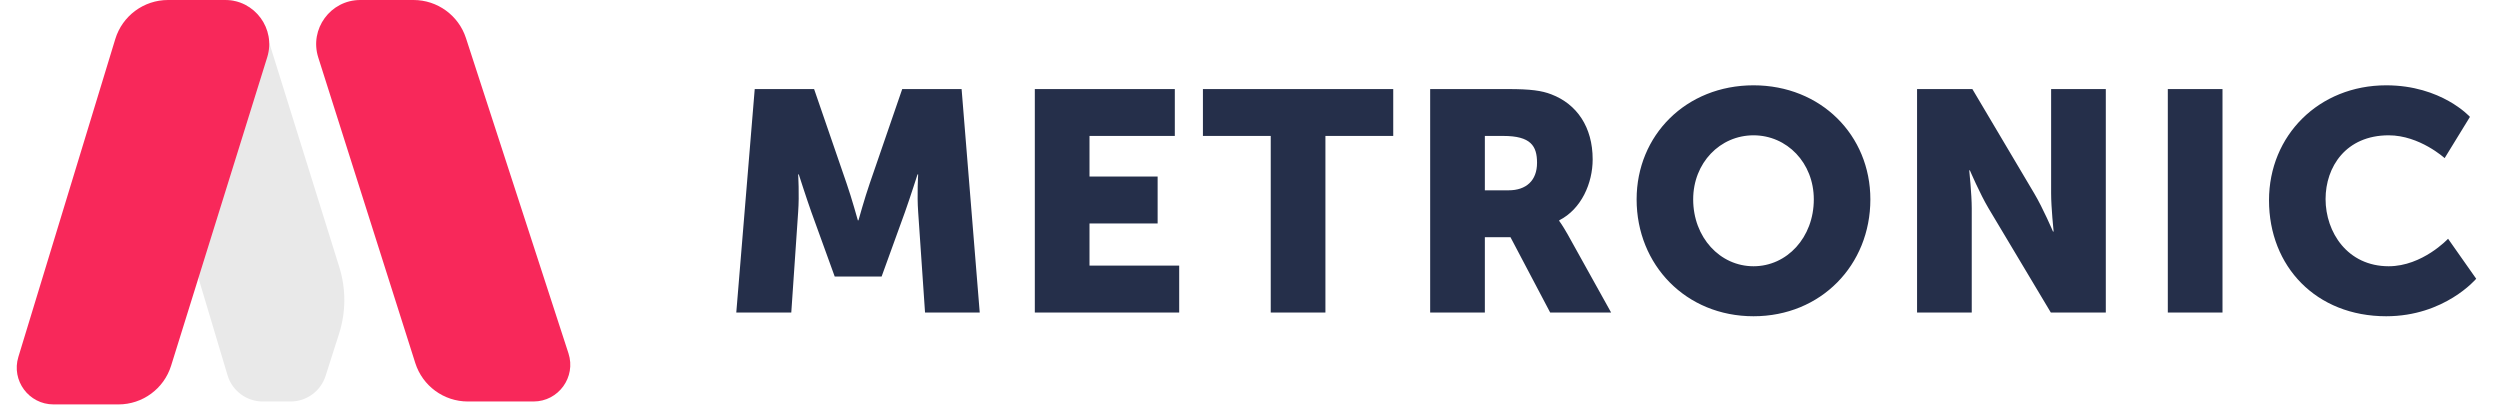
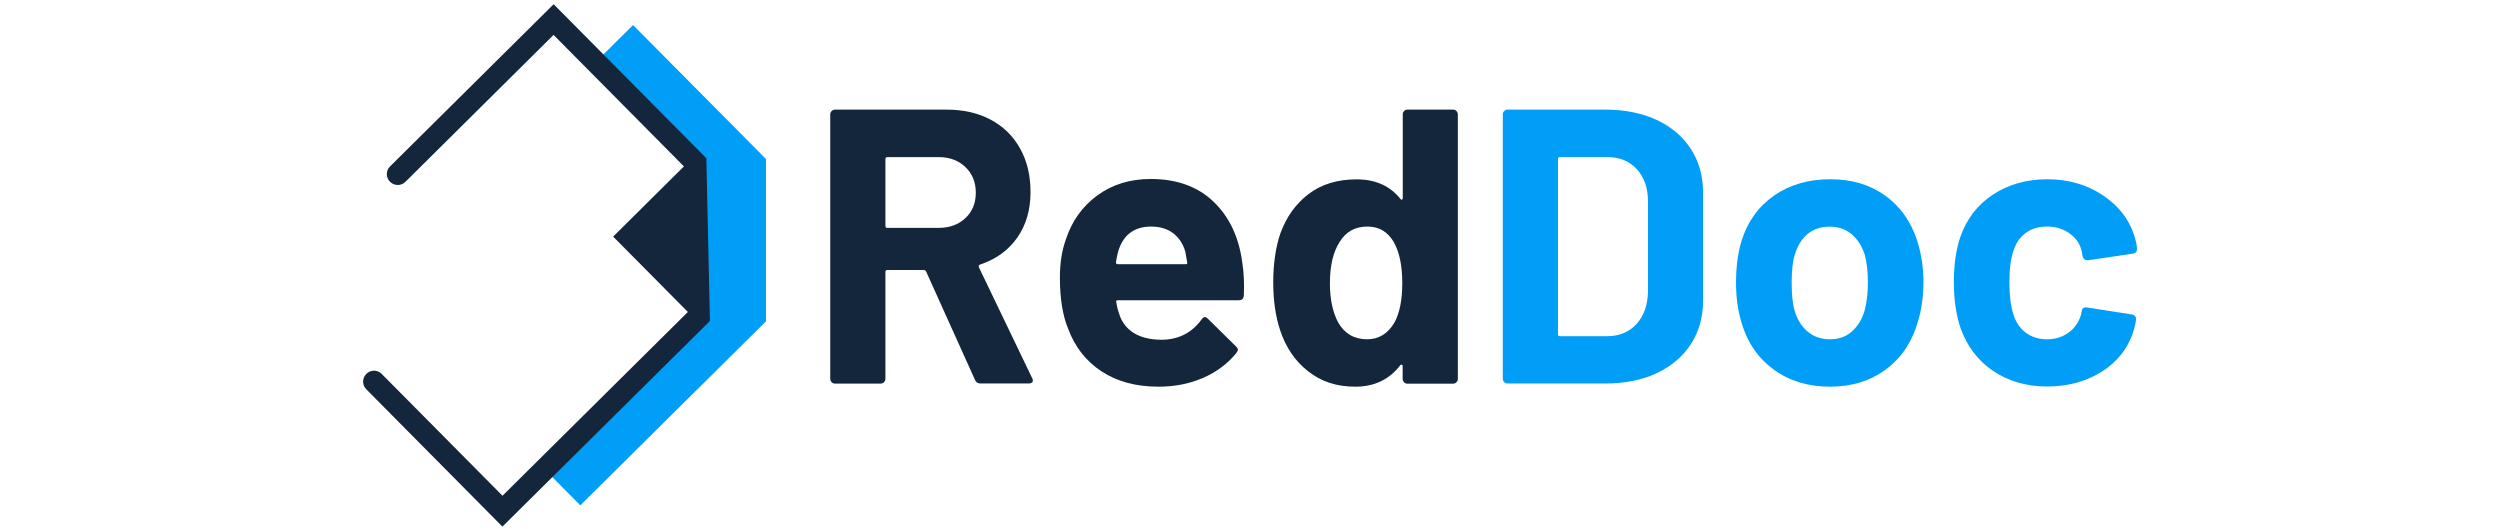
- <svg xmlns="http://www.w3.org/2000/svg" width="136" height="22" viewBox="0 0 136 22" fill="none">
-   <path d="M40.054 17H43.046L43.42 11.526C43.488 10.608 43.42 9.486 43.42 9.486H43.454C43.454 9.486 43.862 10.761 44.134 11.526L45.409 15.045H47.959L49.234 11.526C49.506 10.761 49.914 9.486 49.914 9.486H49.948C49.948 9.486 49.88 10.608 49.948 11.526L50.322 17H53.297L52.311 4.845H49.081L47.313 9.979C47.041 10.761 46.701 11.985 46.701 11.985H46.667C46.667 11.985 46.327 10.761 46.055 9.979L44.287 4.845H41.057L40.054 17ZM56.294 17H64.148V14.45H59.269V12.155H62.975V9.605H59.269V7.395H63.91V4.845H56.294V17ZM69.128 17H72.103V7.395H75.792V4.845H65.439V7.395H69.128V17ZM77.801 17H80.776V12.903H82.17L84.329 17H87.644L85.281 12.75C84.992 12.24 84.822 12.019 84.822 12.019V11.985C86.029 11.373 86.641 9.962 86.641 8.67C86.641 6.902 85.774 5.661 84.397 5.134C83.87 4.93 83.275 4.845 82.034 4.845H77.801V17ZM80.776 10.353V7.395H81.779C83.275 7.395 83.615 7.939 83.615 8.857C83.615 9.826 83.02 10.353 82.068 10.353H80.776ZM89.032 10.846C89.032 14.416 91.719 17.204 95.391 17.204C99.062 17.204 101.748 14.416 101.748 10.846C101.748 7.361 99.062 4.641 95.391 4.641C91.719 4.641 89.032 7.361 89.032 10.846ZM92.109 10.846C92.109 8.857 93.572 7.361 95.391 7.361C97.21 7.361 98.671 8.857 98.671 10.846C98.671 12.92 97.21 14.484 95.391 14.484C93.572 14.484 92.109 12.92 92.109 10.846ZM104.288 17H107.263V11.339C107.263 10.574 107.127 9.265 107.127 9.265H107.161C107.161 9.265 107.705 10.54 108.181 11.339L111.564 17H114.556V4.845H111.581V10.523C111.581 11.288 111.717 12.597 111.717 12.597H111.683C111.683 12.597 111.139 11.322 110.663 10.523L107.297 4.845H104.288V17ZM117.929 17H120.904V4.845H117.929V17ZM123.434 10.897C123.434 14.501 126.001 17.204 129.809 17.204C132.988 17.204 134.705 15.164 134.705 15.164L133.175 12.988C133.175 12.988 131.781 14.484 129.945 14.484C127.701 14.484 126.511 12.631 126.511 10.829C126.511 9.078 127.616 7.361 129.945 7.361C131.628 7.361 132.988 8.602 132.988 8.602L134.365 6.358C134.365 6.358 132.818 4.641 129.809 4.641C126.154 4.641 123.434 7.361 123.434 10.897Z" fill="#252F4A" />
-   <path d="M25.348 2.072L30.925 19.222C31.345 20.514 30.382 21.841 29.023 21.841H25.45C24.143 21.841 22.986 20.994 22.591 19.748L17.313 3.126C16.822 1.579 17.977 0 19.6 0H22.495C23.794 0 24.946 0.837 25.348 2.072Z" fill="#F8285A" />
-   <path d="M18.459 14.534L14.4 1.534C14.115 0.621 13.27 0 12.314 0C11.383 0 10.616 0.729 10.569 1.659L10.086 11.136C10.039 12.048 10.149 12.962 10.411 13.836L12.378 20.414C12.632 21.261 13.411 21.841 14.294 21.841H15.807C16.678 21.841 17.448 21.277 17.713 20.448L18.448 18.144C18.822 16.97 18.826 15.71 18.459 14.534Z" fill="#E9E9E9" />
-   <path d="M9.14 0H12.246C13.864 0 15.018 1.569 14.537 3.114L9.309 19.892C8.918 21.146 7.758 22 6.445 22H2.912C1.568 22 0.607 20.702 0.999 19.417L6.271 2.125C6.656 0.863 7.82 0 9.14 0Z" fill="#F8285A" />
+ <svg xmlns="http://www.w3.org/2000/svg" id="Capa_1" data-name="Capa 1" viewBox="0 0 266.37 56.35">
+   <defs>
+     <style>
+       .cls-1 {
+         fill: #13263c;
+       }
+ 
+       .cls-1, .cls-2 {
+         stroke-width: 0px;
+       }
+ 
+       .cls-2 {
+         fill: #009ef7;
+       }
+     </style>
+   </defs>
+   <g>
+     <path class="cls-1" d="M103.89,40.49l-5.21-11.55c-.06-.11-.14-.17-.25-.17h-3.88c-.14,0-.21.07-.21.21v11.38c0,.14-.05.26-.15.36-.1.1-.22.15-.35.15h-4.88c-.14,0-.26-.05-.35-.15s-.15-.22-.15-.36V12.19c0-.14.05-.26.15-.36.1-.1.21-.15.35-.15h11.92c1.78,0,3.34.36,4.69,1.08,1.35.72,2.39,1.75,3.13,3.08.74,1.33,1.1,2.88,1.1,4.63,0,1.89-.47,3.51-1.42,4.86-.95,1.35-2.27,2.3-3.96,2.86-.14.06-.18.15-.12.29l5.67,11.8c.06.11.08.19.08.25,0,.22-.15.33-.46.33h-5.13c-.28,0-.47-.13-.58-.38ZM94.34,16.94v7.13c0,.14.07.21.21.21h5.46c1.17,0,2.12-.35,2.85-1.04.74-.69,1.11-1.6,1.11-2.71s-.37-2.02-1.11-2.73c-.74-.71-1.69-1.06-2.85-1.06h-5.46c-.14,0-.21.07-.21.21Z" />
+     <path class="cls-1" d="M132.53,31.49c-.03.33-.21.5-.54.5h-12.88c-.17,0-.22.07-.17.21.08.56.24,1.11.46,1.67.72,1.56,2.2,2.33,4.42,2.33,1.78-.03,3.18-.75,4.21-2.17.11-.17.24-.25.37-.25.08,0,.18.06.29.17l3,2.96c.14.14.21.26.21.37,0,.06-.06.17-.17.33-.92,1.14-2.1,2.02-3.54,2.65s-3.03.94-4.75.94c-2.39,0-4.41-.54-6.07-1.63-1.65-1.08-2.84-2.6-3.56-4.54-.58-1.39-.88-3.21-.88-5.46,0-1.53.21-2.88.63-4.04.64-1.97,1.76-3.54,3.36-4.71,1.6-1.17,3.49-1.75,5.69-1.75,2.78,0,5.01.81,6.69,2.42,1.68,1.61,2.7,3.77,3.06,6.46.17,1.06.22,2.24.17,3.54ZM119.19,26.61c-.11.36-.21.81-.29,1.33,0,.14.07.21.21.21h7.21c.17,0,.22-.07.17-.21-.14-.81-.21-1.19-.21-1.17-.25-.83-.69-1.48-1.31-1.94-.62-.46-1.4-.69-2.31-.69-1.75,0-2.9.82-3.46,2.46Z" />
+     <path class="cls-1" d="M149.6,11.83c.1-.1.21-.15.35-.15h4.88c.14,0,.26.05.35.15.1.1.15.22.15.36v28.18c0,.14-.05.26-.15.36-.1.1-.22.15-.35.15h-4.88c-.14,0-.26-.05-.35-.15s-.15-.22-.15-.36v-1.37c0-.08-.03-.13-.08-.15-.06-.01-.11,0-.17.06-1.17,1.53-2.77,2.29-4.79,2.29s-3.62-.54-5.02-1.63-2.41-2.57-3.02-4.46c-.47-1.45-.71-3.13-.71-5.04s.25-3.7.75-5.17c.64-1.78,1.65-3.19,3.02-4.23s3.08-1.56,5.11-1.56,3.56.7,4.67,2.08c.06.08.11.11.17.08.05-.03.08-.08.08-.17v-8.92c0-.14.05-.26.15-.36ZM149.41,30.15c0-1.86-.31-3.32-.92-4.38-.64-1.08-1.57-1.63-2.79-1.63-1.31,0-2.29.54-2.96,1.63-.7,1.08-1.04,2.56-1.04,4.42,0,1.67.29,3.06.88,4.17.69,1.2,1.72,1.79,3.08,1.79,1.25,0,2.22-.6,2.92-1.79.56-1.03.83-2.43.83-4.21Z" />
+     <path class="cls-2" d="M160.27,40.72c-.1-.1-.15-.22-.15-.36V12.19c0-.14.05-.26.15-.36s.21-.15.35-.15h10.42c2.08,0,3.91.37,5.48,1.1,1.57.74,2.79,1.77,3.65,3.11.86,1.33,1.29,2.88,1.29,4.63v11.5c0,1.75-.43,3.29-1.29,4.63-.86,1.33-2.08,2.37-3.65,3.11-1.57.74-3.4,1.1-5.48,1.1h-10.42c-.14,0-.26-.05-.35-.15ZM166.21,35.82h5.04c1.28,0,2.31-.43,3.11-1.29.79-.86,1.2-2.01,1.23-3.46v-9.59c0-1.45-.4-2.6-1.19-3.46-.79-.86-1.86-1.29-3.19-1.29h-5c-.14,0-.21.07-.21.21v18.67c0,.14.07.21.21.21Z" />
+     <path class="cls-2" d="M188.97,39.36c-1.67-1.22-2.81-2.89-3.42-5-.39-1.31-.58-2.72-.58-4.25,0-1.64.19-3.11.58-4.42.64-2.06,1.79-3.67,3.46-4.84,1.67-1.17,3.67-1.75,6-1.75s4.22.58,5.84,1.73c1.61,1.15,2.75,2.76,3.42,4.81.44,1.39.67,2.85.67,4.38s-.19,2.9-.58,4.21c-.61,2.17-1.74,3.87-3.4,5.11-1.65,1.24-3.65,1.86-5.98,1.86s-4.34-.61-6-1.83ZM197.31,35.32c.64-.56,1.1-1.32,1.38-2.29.22-.89.33-1.86.33-2.92,0-1.17-.11-2.15-.33-2.96-.31-.94-.78-1.68-1.42-2.21-.64-.53-1.42-.79-2.33-.79s-1.73.26-2.36.79c-.62.53-1.08,1.27-1.35,2.21-.22.67-.33,1.65-.33,2.96s.1,2.22.29,2.92c.28.97.74,1.74,1.4,2.29.65.56,1.45.83,2.4.83s1.69-.28,2.33-.83Z" />
+     <path class="cls-2" d="M212.37,39.53c-1.63-1.11-2.79-2.64-3.48-4.58-.47-1.39-.71-3.03-.71-4.92s.24-3.47.71-4.84c.67-1.89,1.82-3.38,3.46-4.46s3.57-1.63,5.79-1.63,4.17.56,5.86,1.67c1.68,1.11,2.8,2.52,3.36,4.21.22.67.33,1.17.33,1.5v.08c0,.25-.14.4-.42.46l-4.79.71h-.08c-.25,0-.42-.14-.5-.42l-.13-.67c-.19-.72-.62-1.32-1.29-1.79-.67-.47-1.46-.71-2.38-.71s-1.64.22-2.25.67c-.61.45-1.04,1.06-1.29,1.83-.31.83-.46,1.97-.46,3.42s.14,2.58.42,3.42c.25.83.69,1.49,1.31,1.96.63.47,1.38.71,2.27.71s1.62-.23,2.27-.69c.65-.46,1.1-1.09,1.35-1.9.03-.05.04-.14.04-.25.03-.03.04-.07.04-.13.03-.33.22-.47.58-.42l4.79.75c.28.06.42.21.42.46,0,.22-.08.64-.25,1.25-.58,1.86-1.72,3.32-3.4,4.38-1.68,1.06-3.62,1.58-5.82,1.58s-4.15-.56-5.77-1.67Z" />
+   </g>
+   <g>
+     <path class="cls-2" d="M57.82,49.8c1.34,1.35,2.67,2.69,4.01,4.04,6.59-6.53,13.19-13.07,19.78-19.6,0-5.77,0-11.53,0-17.3-4.72-4.76-9.44-9.52-14.16-14.27-1.51,1.5-3.02,2.99-4.53,4.49,3.52,3.53,7.03,7.06,10.55,10.59.02,5.51.03,11.03.05,16.54-5.24,5.17-10.47,10.34-15.71,15.51Z" />
+     <path class="cls-1" d="M75.24,16.84L58.99.45l-17.43,17.28c-.46.45-.46,1.19,0,1.64s1.19.46,1.64,0l15.78-15.65,13.89,14.01-7.54,7.48,7.96,8.03-19.75,19.58-12.87-12.98c-.45-.46-1.19-.46-1.64,0s-.46,1.19,0,1.64l14.5,14.63,22.11-21.91-.38-17.35Z" />
+   </g>
</svg>
